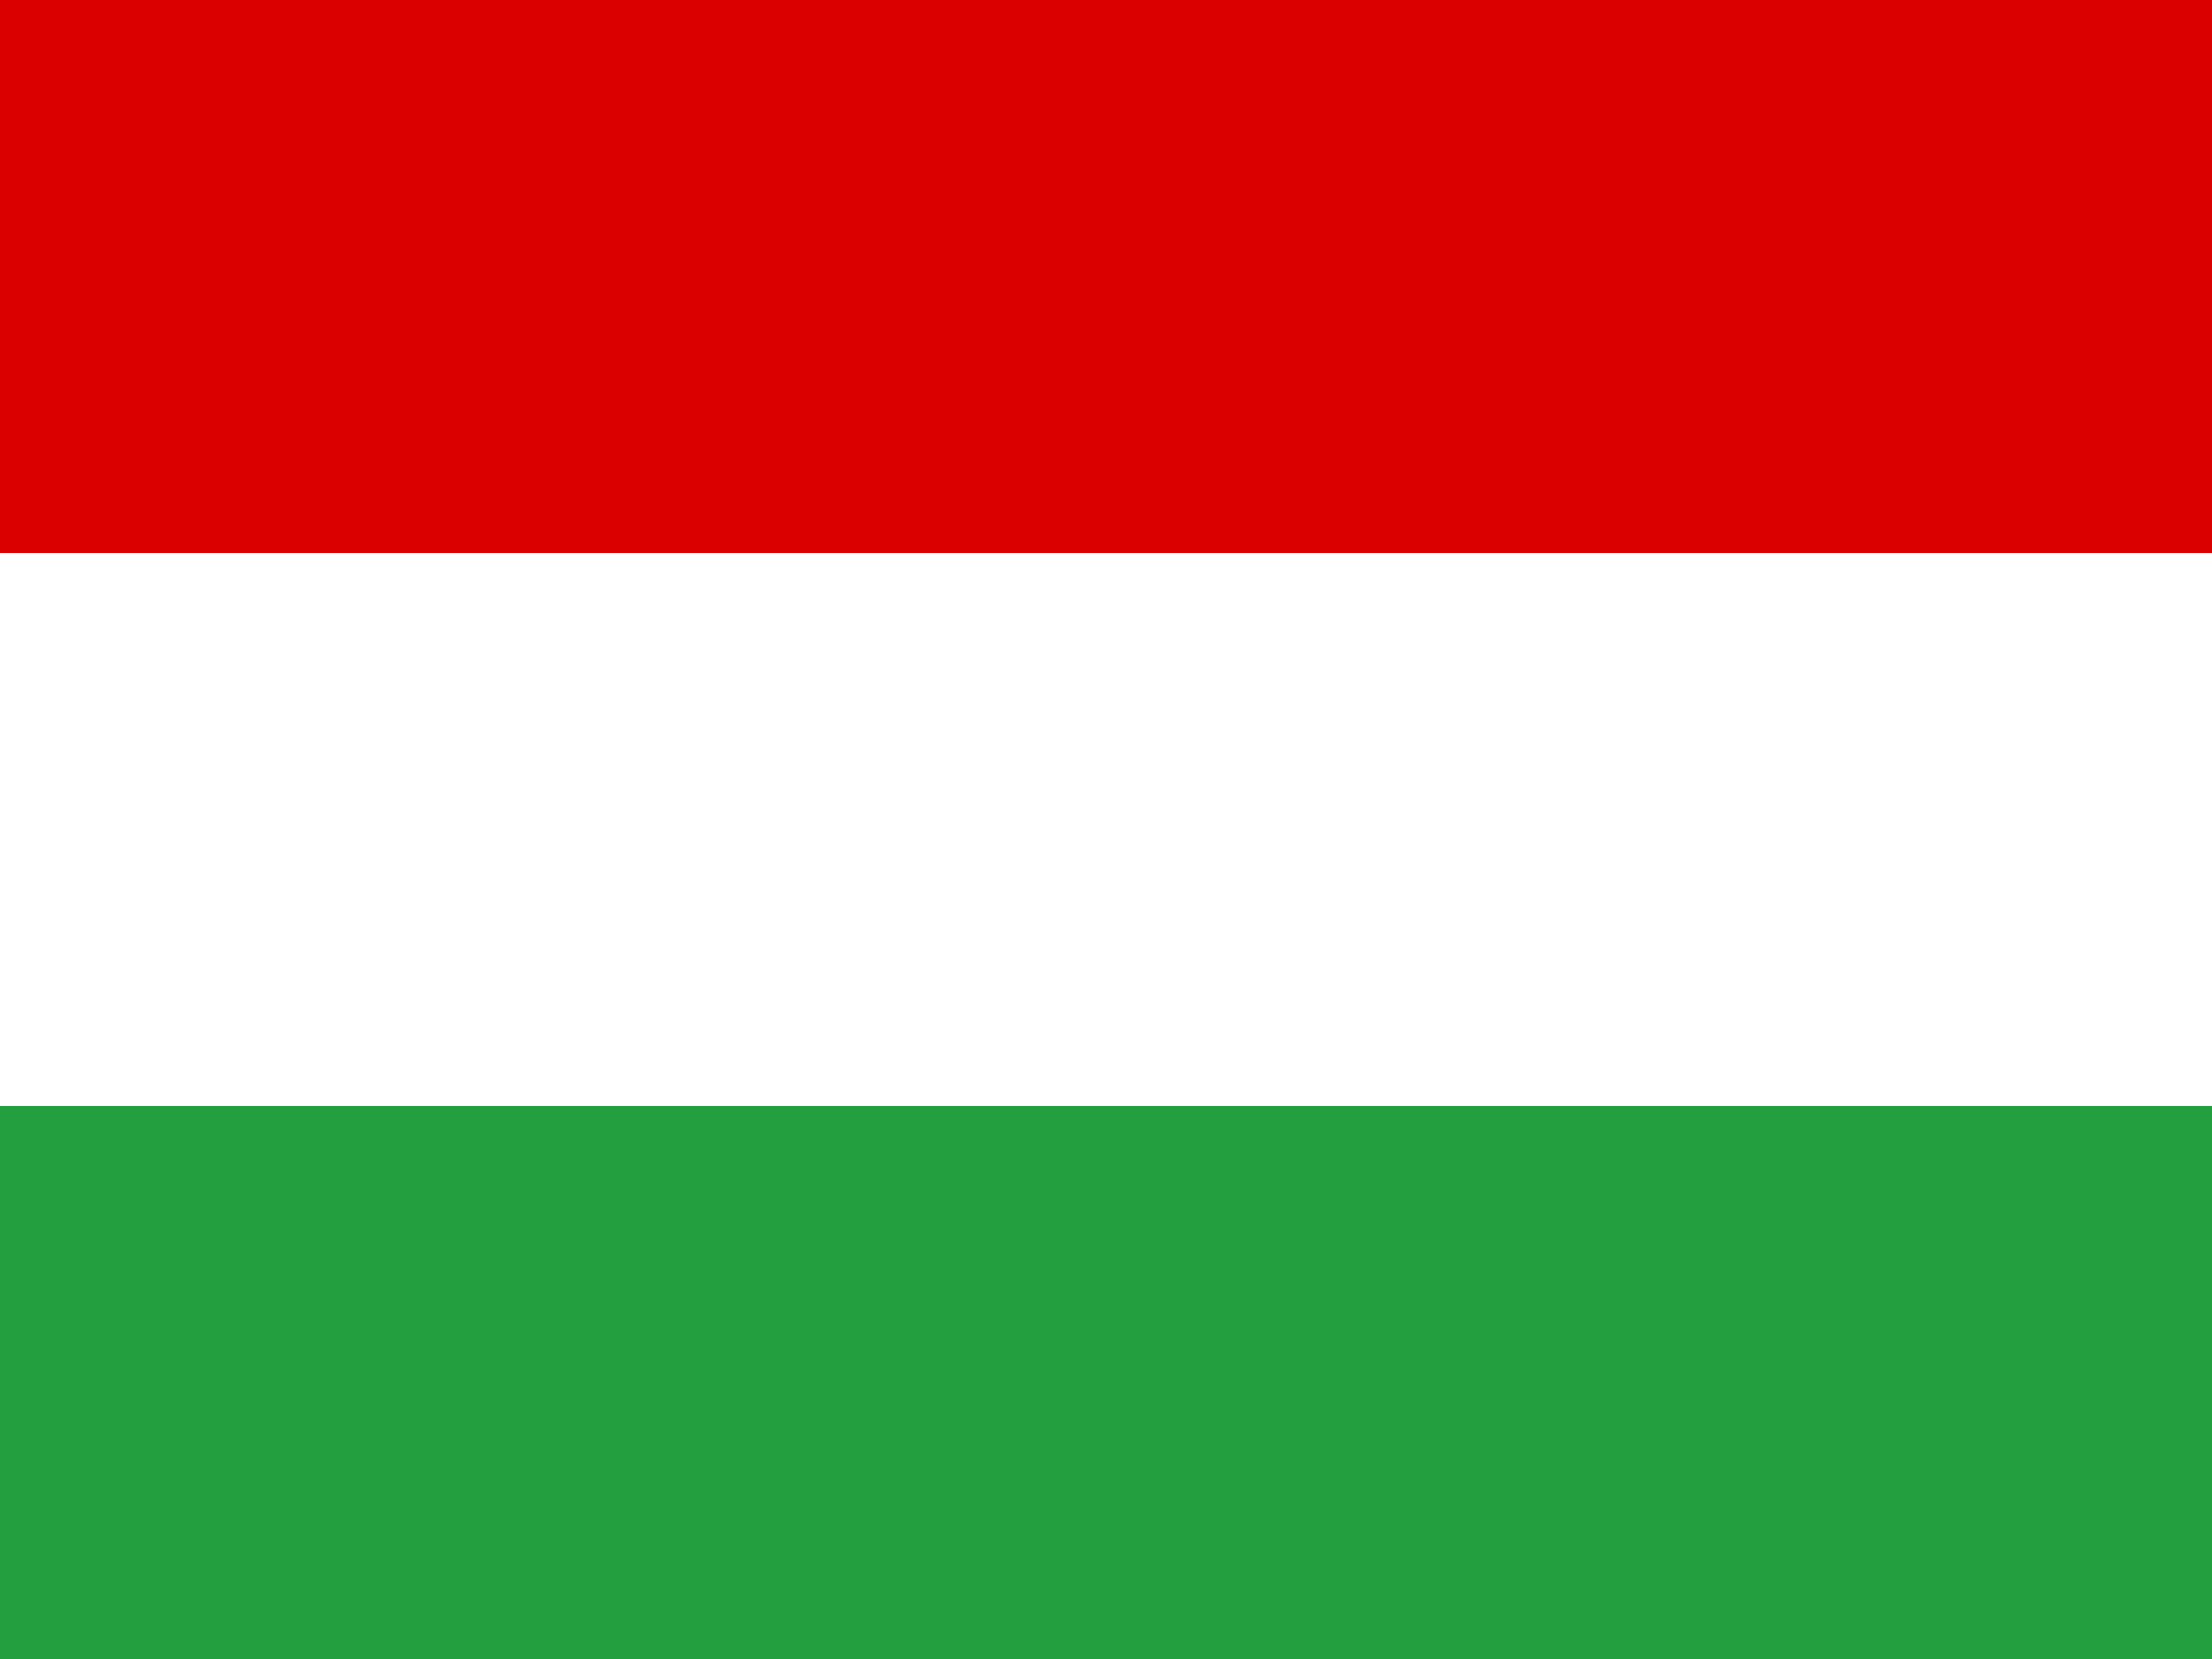
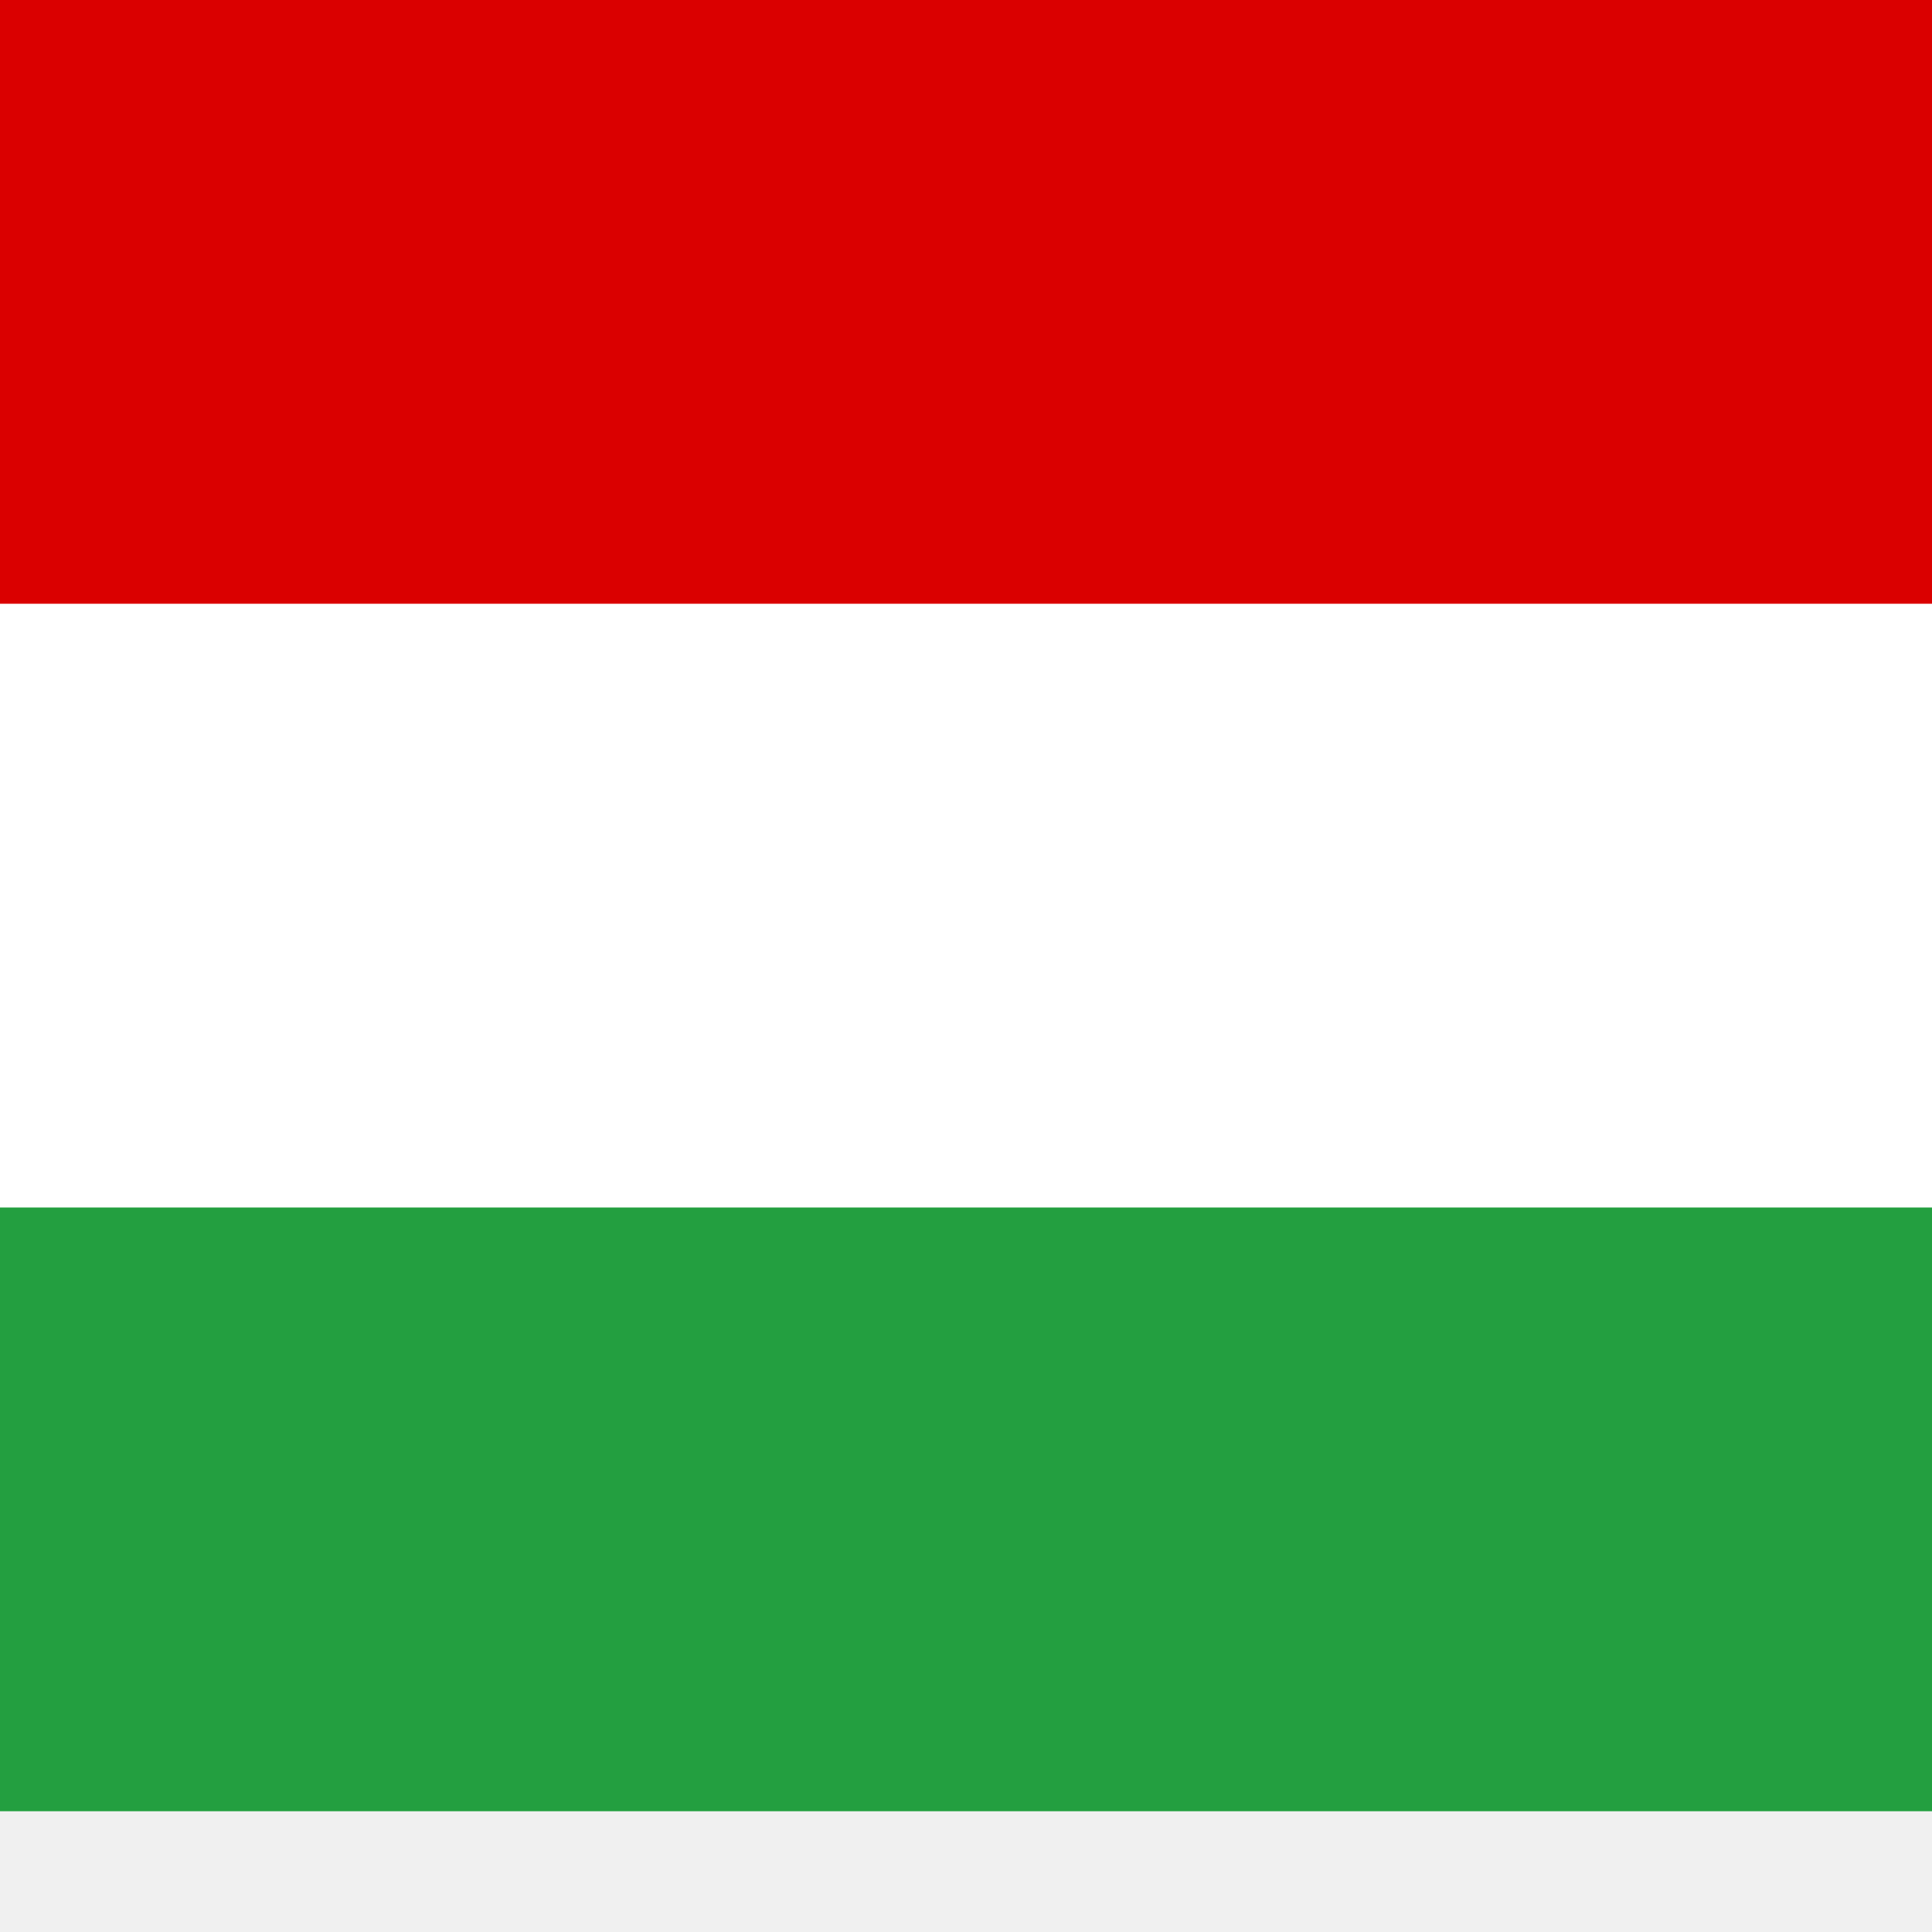
- <svg xmlns="http://www.w3.org/2000/svg" id="flag-icons-ir" viewBox="0 0 640 480">
+ <svg xmlns="http://www.w3.org/2000/svg" id="flag-icons-ir" viewBox="0 0 512 512">
  <g fill-rule="evenodd">
    <path fill="#fff" d="M0 0h640v480H0z" />
    <path fill="#da0000" d="M0 0h640v160H0z" />
    <path fill="#239f40" d="M0 320h640v160H0z" />
  </g>
</svg>
